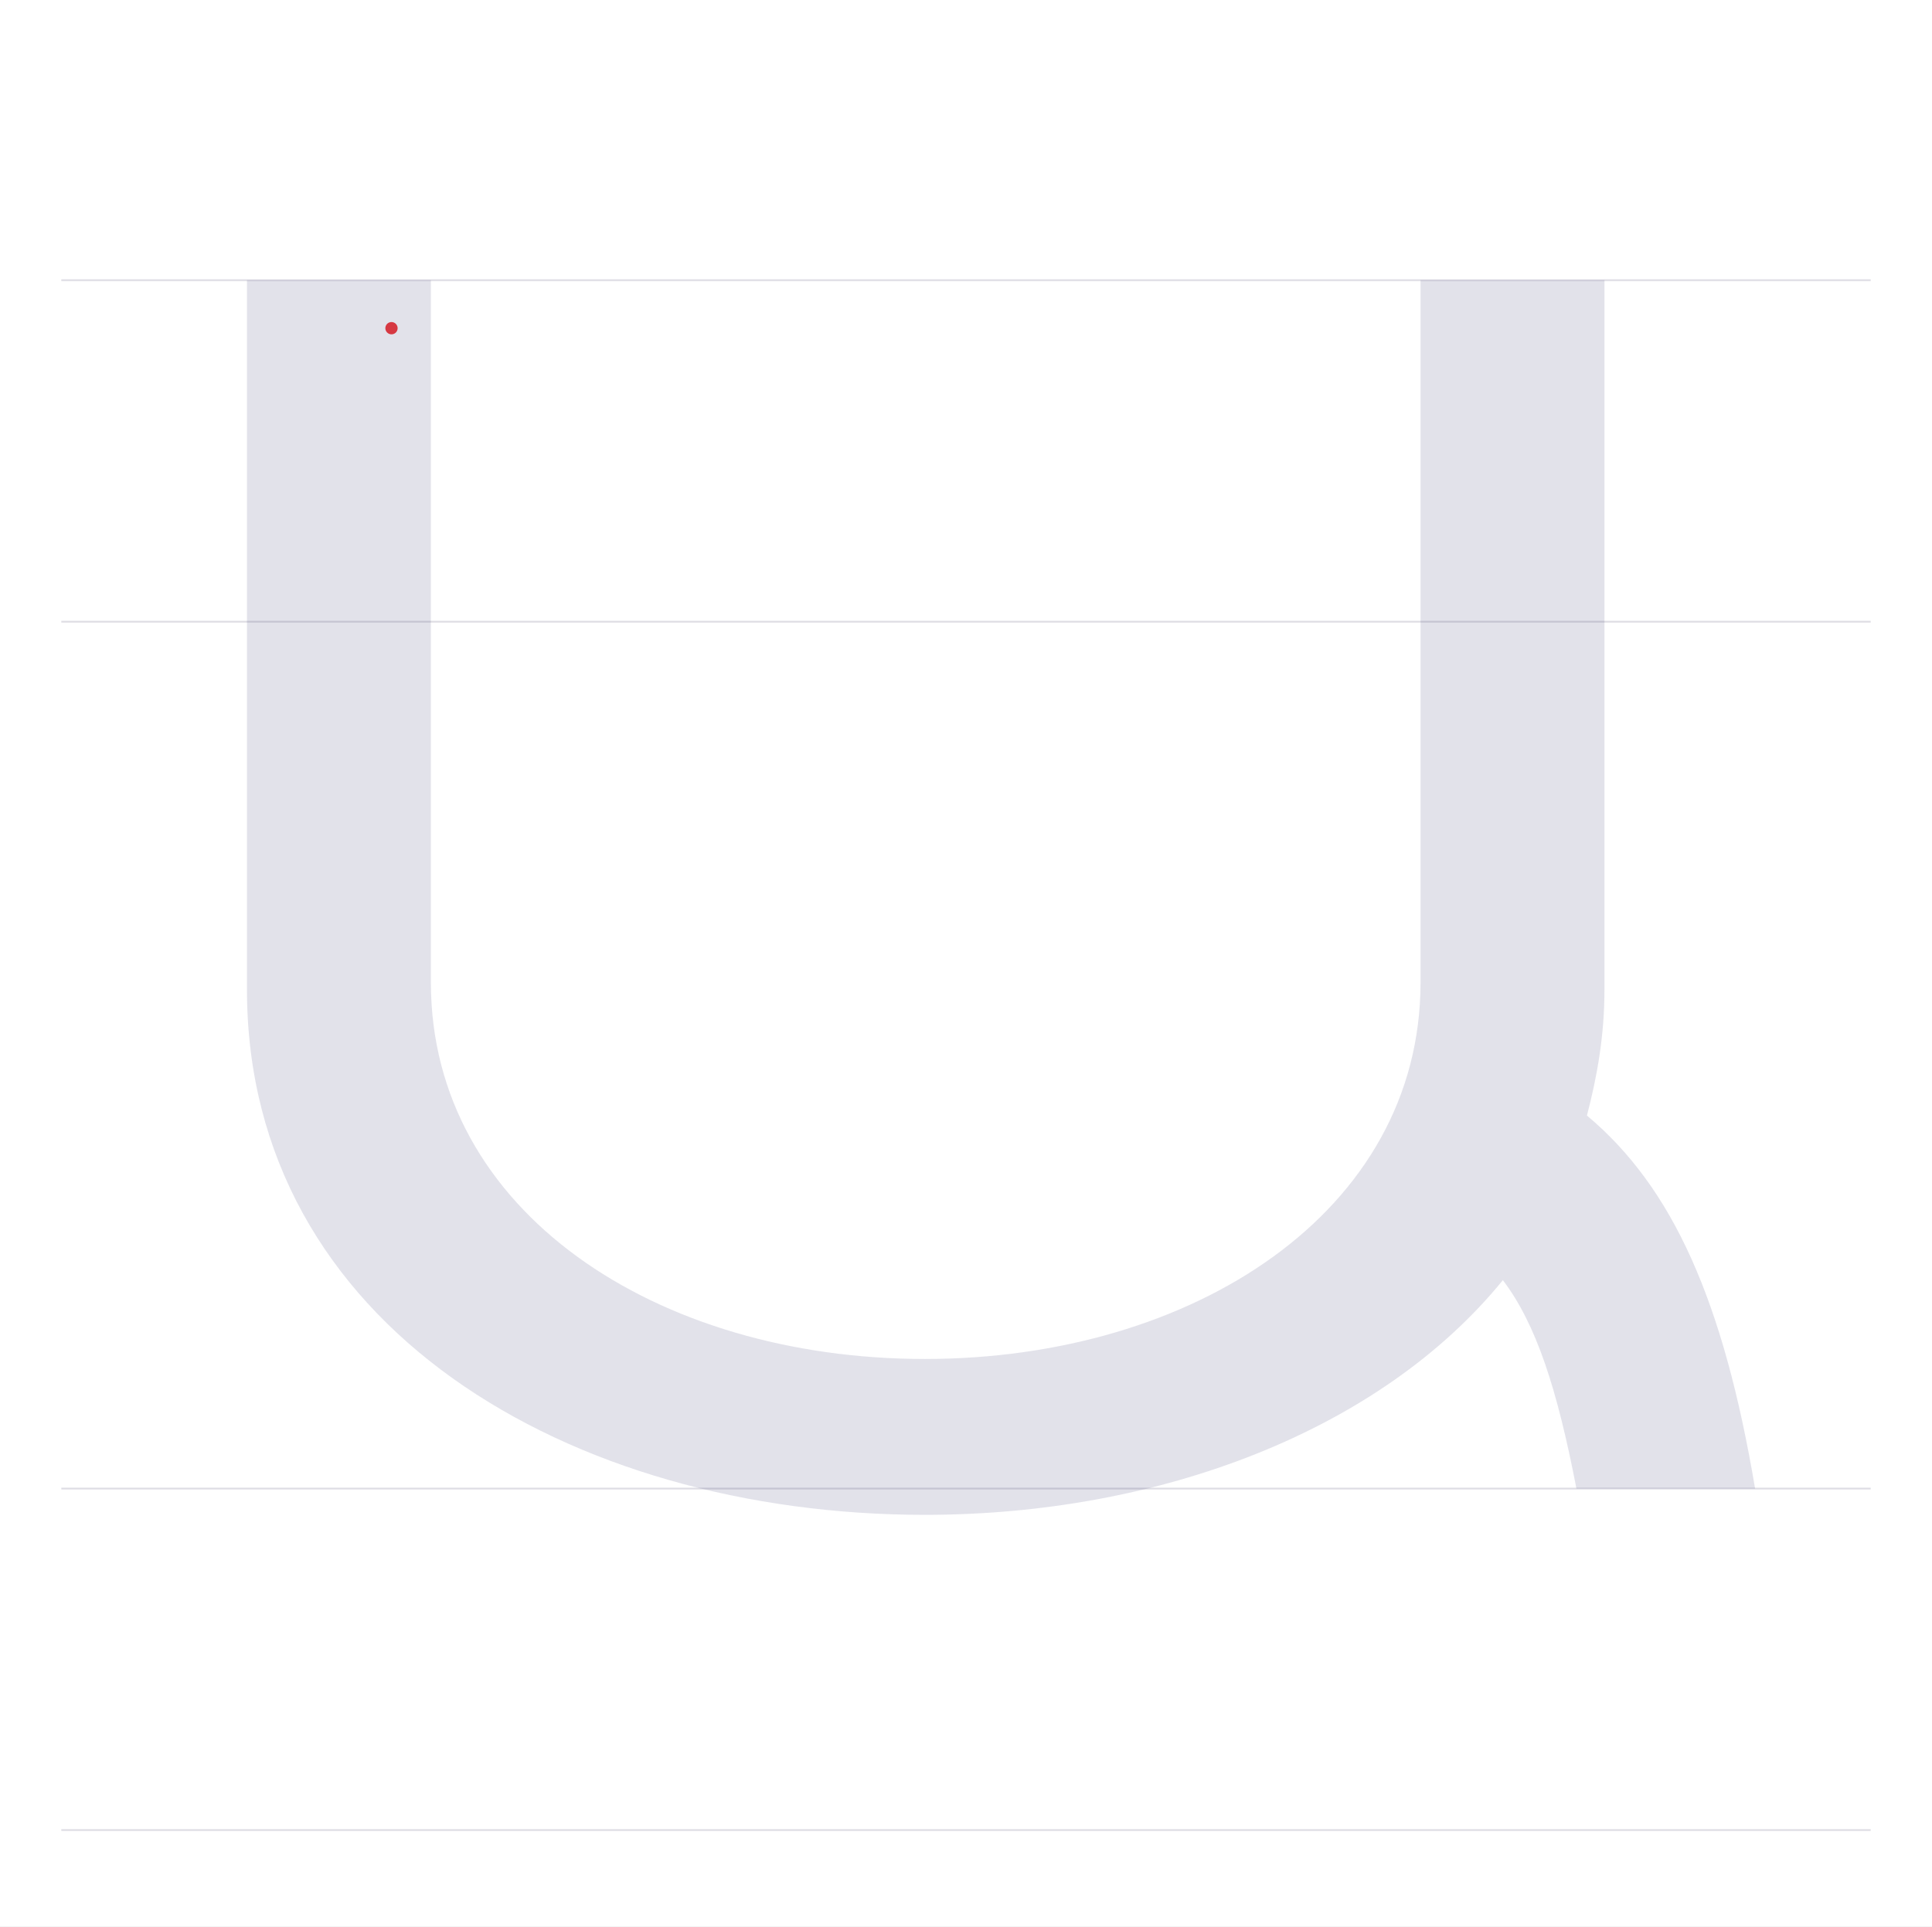
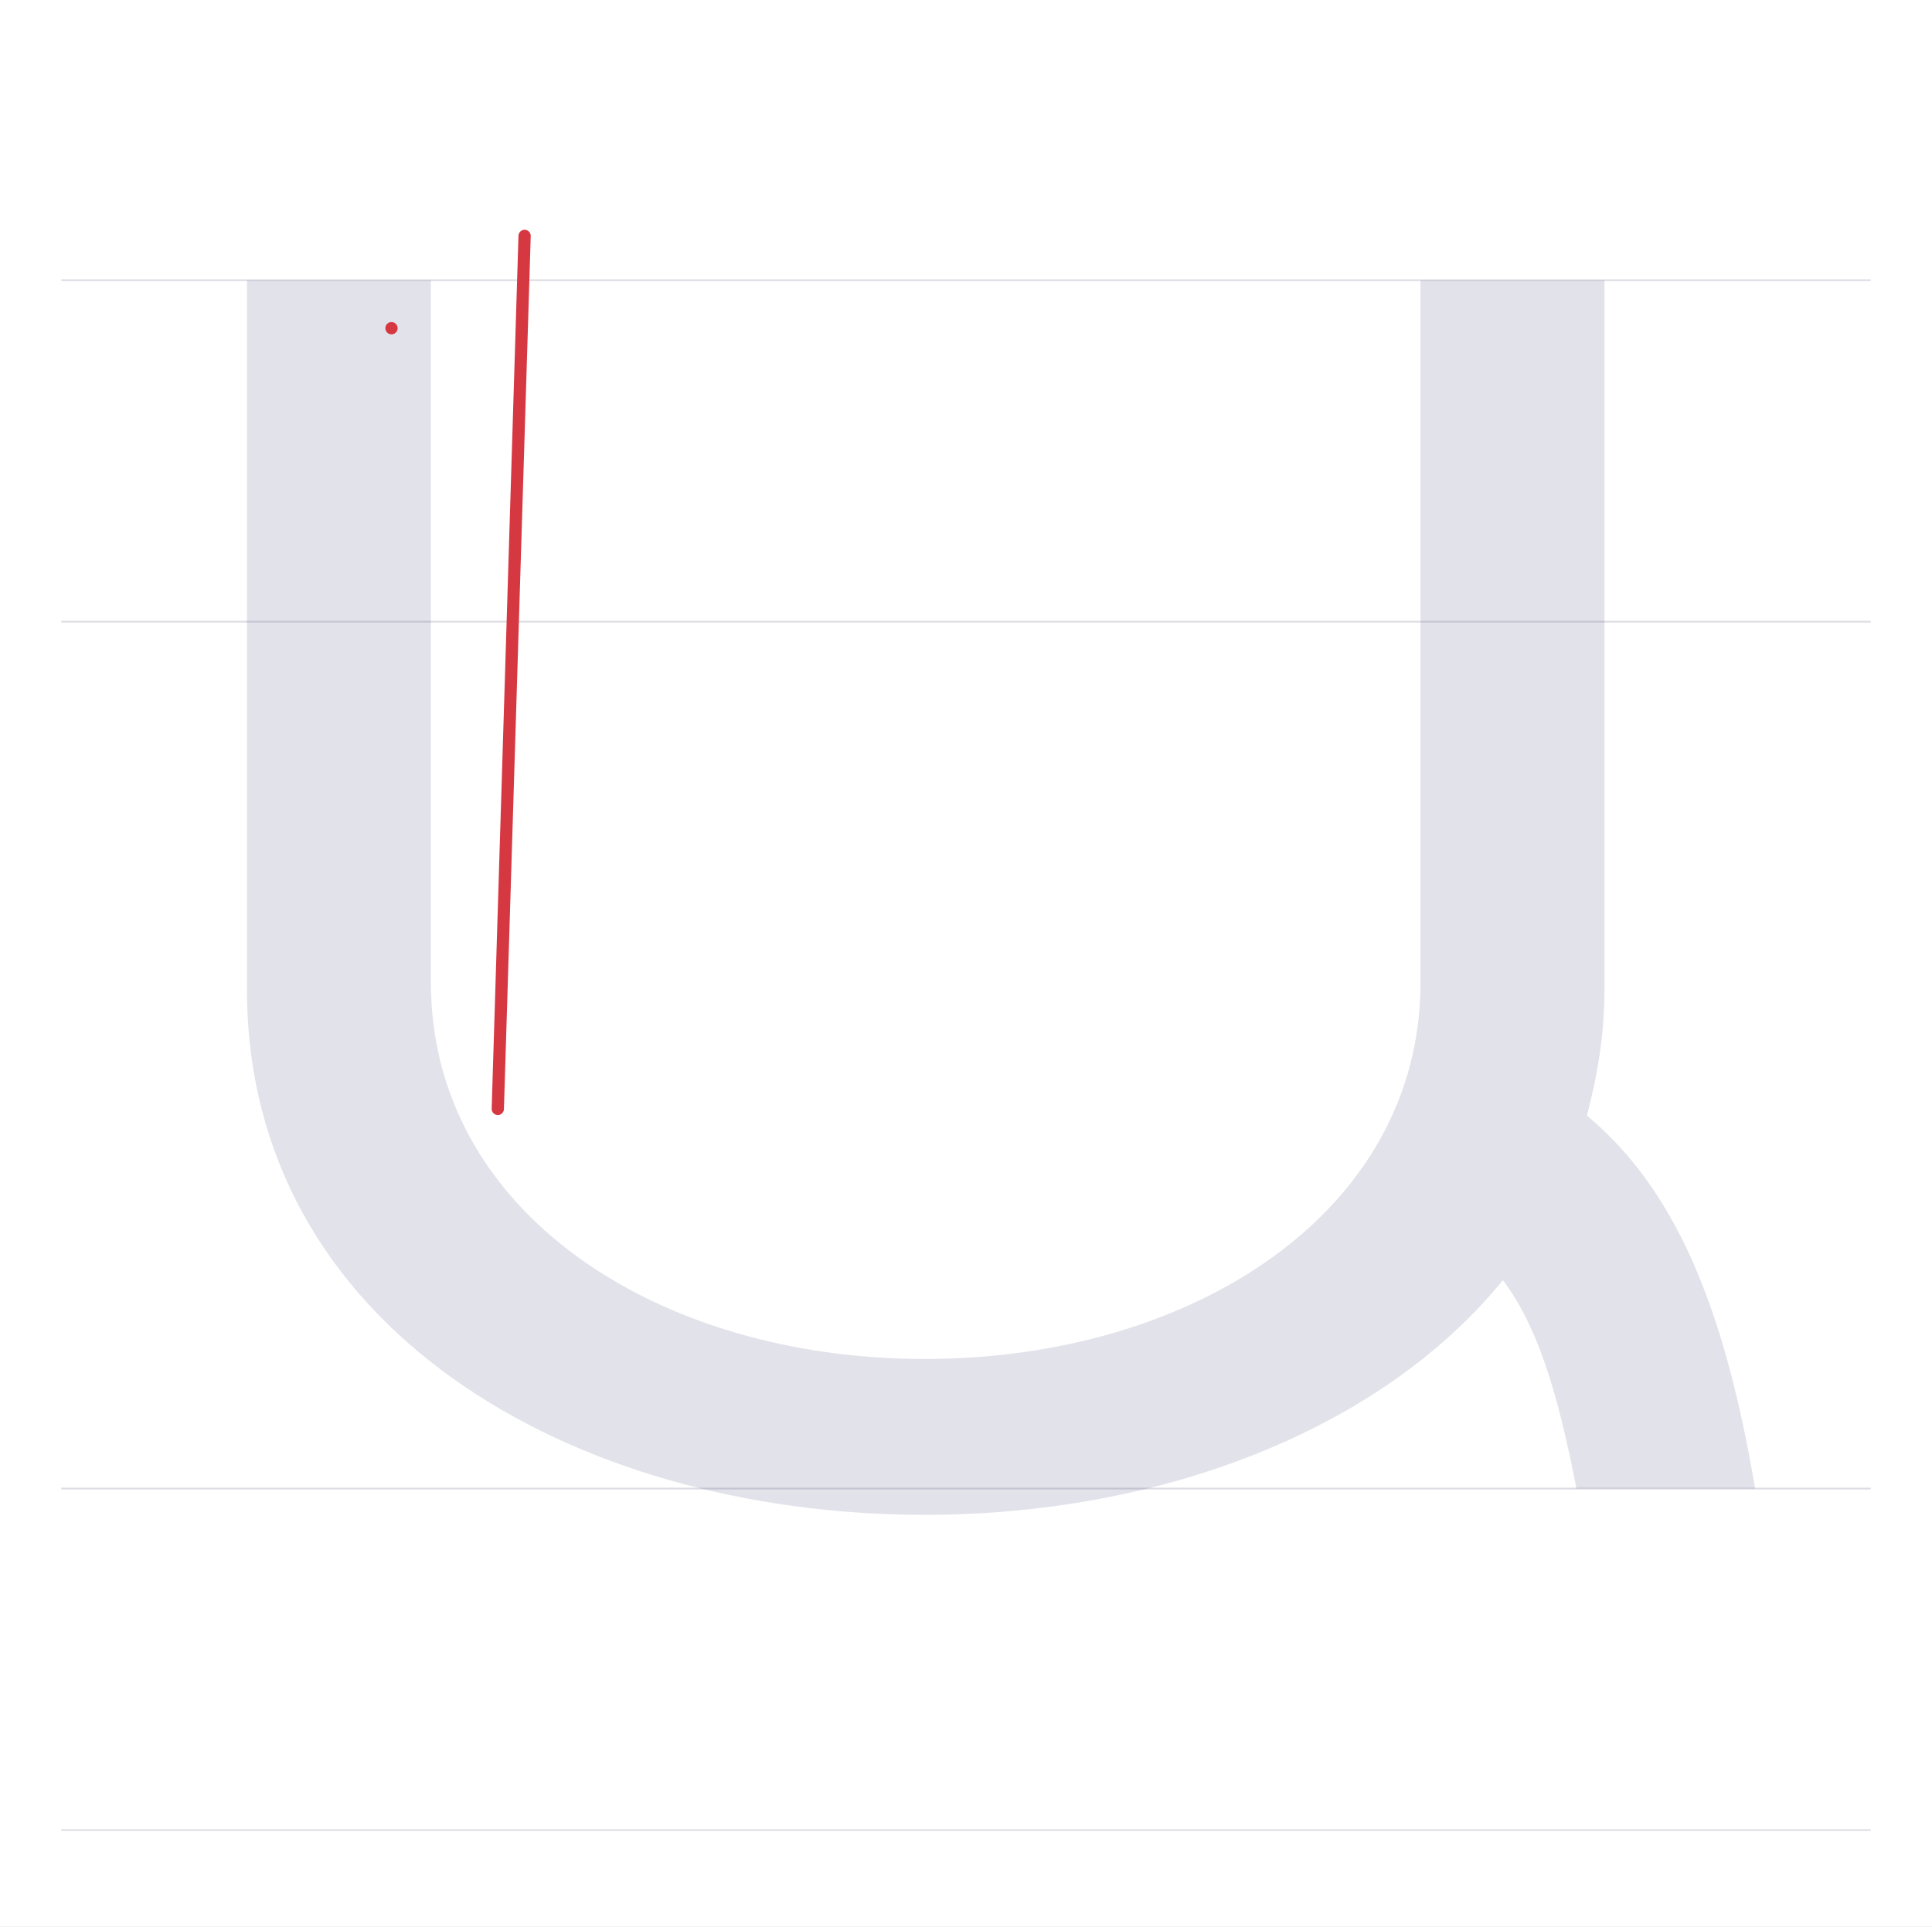
<svg xmlns="http://www.w3.org/2000/svg" viewBox="0 0 1103 1100">
  <rect width="100%" height="100%" fill="white" />
  <path d="M35 850H1068" stroke="#dedde4" fill="none" />
  <path d="M35 355H1068" stroke="#dedde4" fill="none" />
  <path d="M35 160H1068" stroke="#dedde4" fill="none" />
  <path d="M35 1045H1068" stroke="#dedde4" fill="none" />
  <path d="M41 690V285C41 93 225 -15 428 -15C562 -15 688 33 758 119C777 94 789 57 800 0H902C884 107 855 172 806 213C812 236 816 259 816 285V690H711V289C711 158 581 74 428 74C275 74 146 158 146 289V690Z" fill="#08084d" opacity=".12" transform="translate(100.0 850) scale(1 -1)" />
  <path d="M223.5,187.4l.01,.01" fill="none" stroke="#d63842" stroke-width="7" stroke-linecap="round" stroke-linejoin="round" />
+   <path d="M299.5,134.7L284.2,633.2" fill="none" stroke="#d63842" stroke-width="7" stroke-linecap="round" stroke-linejoin="round" />
</svg>
